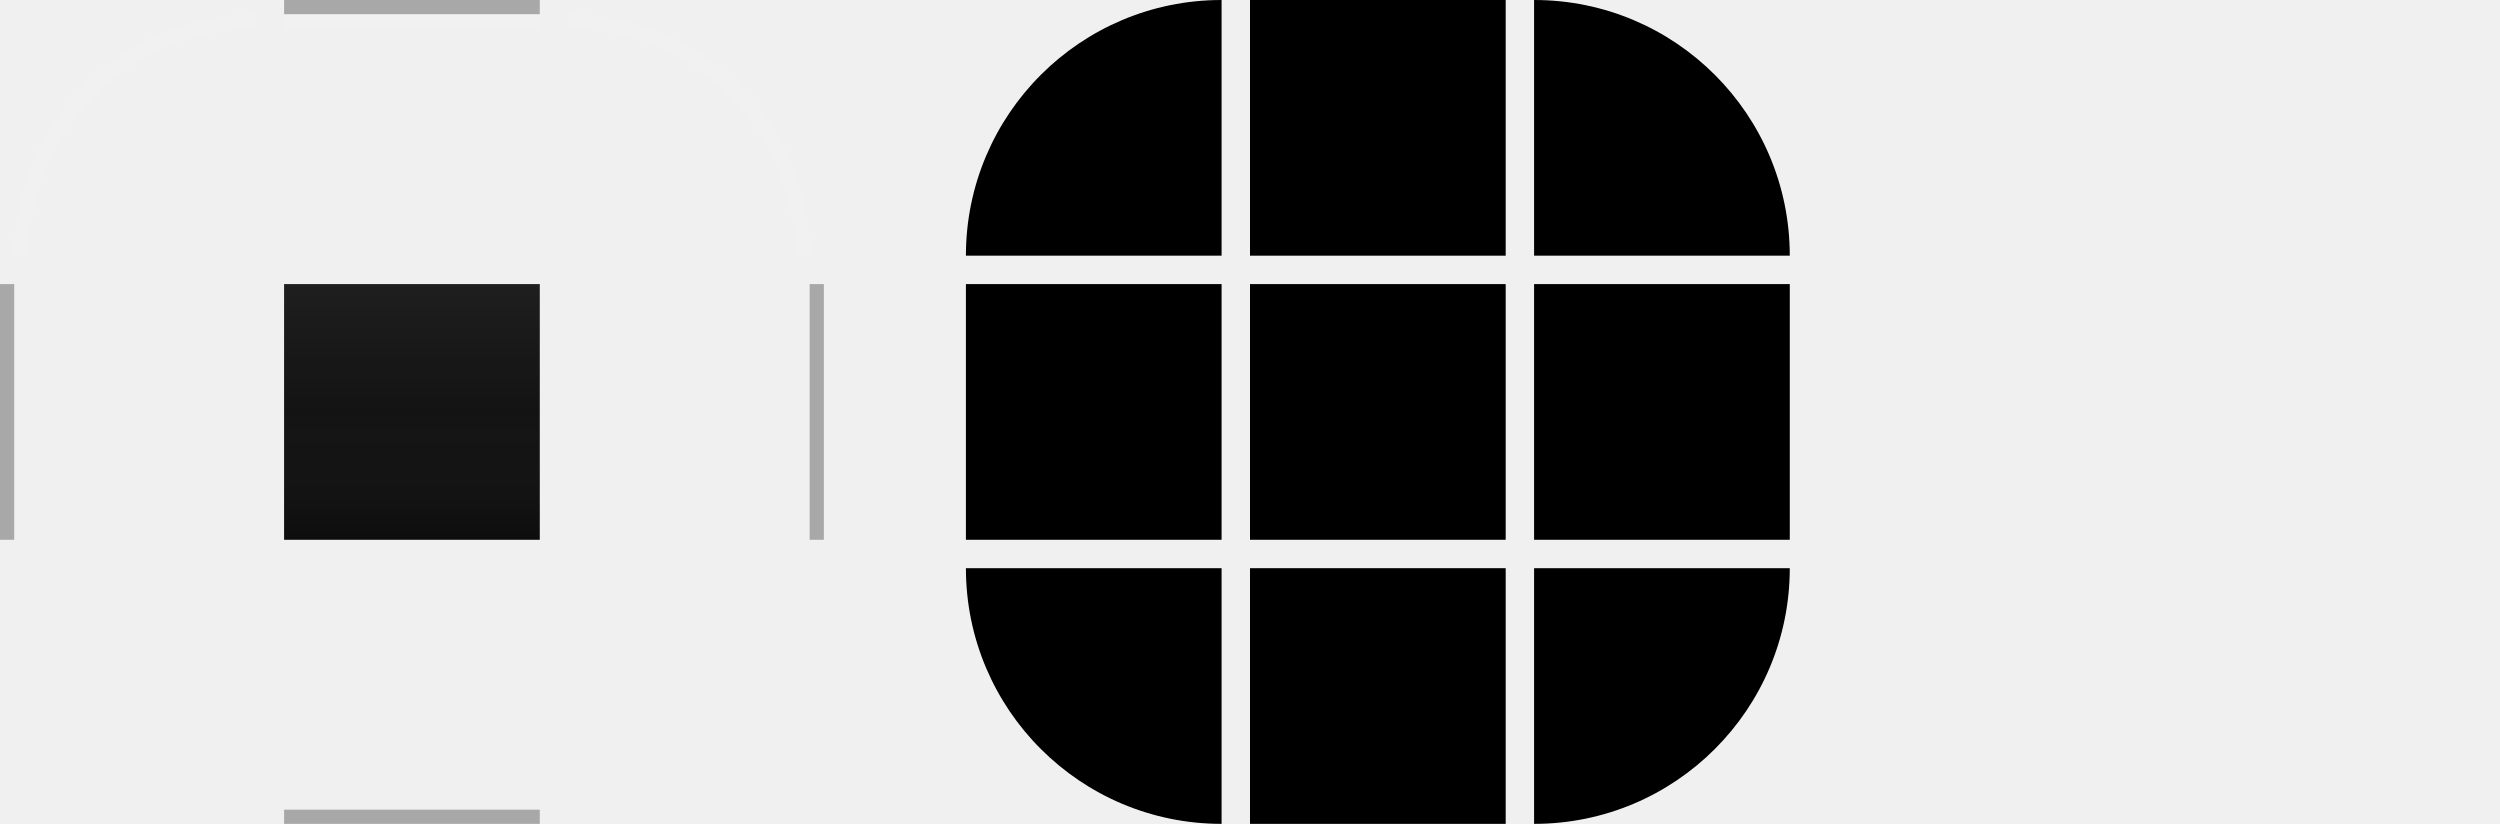
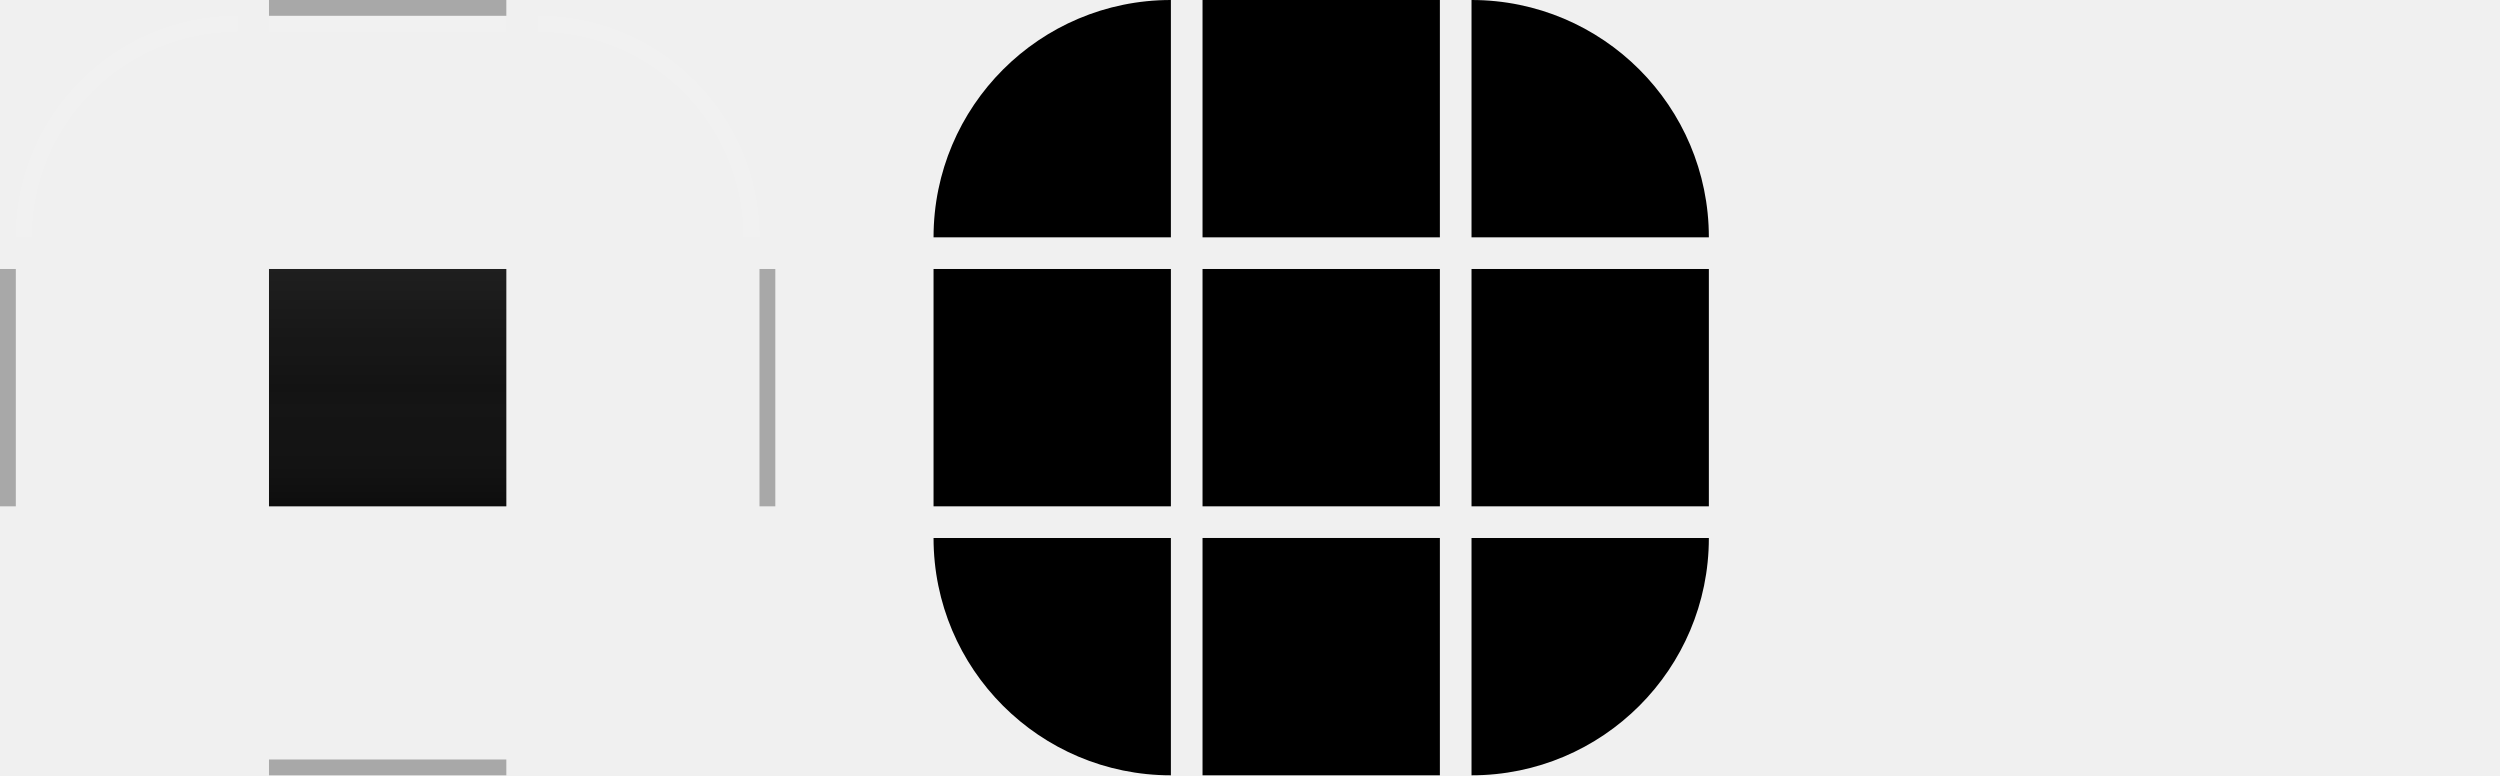
- <svg xmlns="http://www.w3.org/2000/svg" width="176" height="58" viewBox="0 0 176 58">
+ <svg xmlns="http://www.w3.org/2000/svg" width="158" height="49" viewBox="0 0 158 49">
  <defs>
    <linearGradient id="tint" x1="0" y1="0" x2="0" y2="1">
      <stop offset="0" stop-color="#ffffff" stop-opacity="0.07" />
      <stop offset="0.5" stop-color="#ffffff" stop-opacity="0.02" />
      <stop offset="1" stop-color="{{accent}}" stop-opacity="0.09" />
    </linearGradient>
  </defs>
  <g id="topleft">
-     <rect x="0" y="0" width="18" height="18" fill="#000" fill-opacity="0" />
-     <path d="M0.5,18 A17.5,17.5 0 0 1 18,0.5" fill="none" stroke="{{accent}}" stroke-opacity="0.3" stroke-width="1" />
-     <path d="M1.5,18 A16.5,16.5 0 0 1 18,1.5" fill="none" stroke="#ffffff" stroke-opacity="0.1" stroke-width="1" />
+     <rect x="0" y="0" width="15" height="15" fill="#000" fill-opacity="0" />
+     <path d="M0.5,15 A14.5,14.5 0 0 1 15,0.5" fill="none" stroke="{{accent}}" stroke-opacity="0.3" stroke-width="1" />
+     <path d="M1.5,15 A13.5,13.5 0 0 1 15,1.5" fill="none" stroke="#ffffff" stroke-opacity="0.1" stroke-width="1" />
  </g>
  <g id="top">
-     <rect x="20" y="0" width="18" height="18" fill="#000" fill-opacity="0" />
-     <rect x="20" y="0" width="18" height="1" fill="{{accent}}" fill-opacity="0.3" />
-     <rect x="20" y="1" width="18" height="1" fill="#ffffff" fill-opacity="0.1" />
+     <rect x="17" y="0" width="15" height="15" fill="#000" fill-opacity="0" />
+     <rect x="17" y="0" width="15" height="1" fill="{{accent}}" fill-opacity="0.3" />
+     <rect x="17" y="1" width="15" height="1" fill="#ffffff" fill-opacity="0.1" />
  </g>
  <g id="topright">
-     <rect x="40" y="0" width="18" height="18" fill="#000" fill-opacity="0" />
-     <path d="M57.5,18 A17.5,17.5 0 0 0 40,0.5" fill="none" stroke="{{accent}}" stroke-opacity="0.3" stroke-width="1" />
-     <path d="M56.5,18 A16.5,16.5 0 0 0 40,1.5" fill="none" stroke="#ffffff" stroke-opacity="0.1" stroke-width="1" />
+     <rect x="34" y="0" width="15" height="15" fill="#000" fill-opacity="0" />
+     <path d="M48.5,15 A14.5,14.5 0 0 0 34,0.5" fill="none" stroke="{{accent}}" stroke-opacity="0.3" stroke-width="1" />
+     <path d="M47.5,15 A13.5,13.5 0 0 0 34,1.5" fill="none" stroke="#ffffff" stroke-opacity="0.1" stroke-width="1" />
  </g>
  <g id="left">
-     <rect x="0" y="20" width="18" height="18" fill="#000" fill-opacity="0" />
-     <rect x="0" y="20" width="1" height="18" fill="{{accent}}" fill-opacity="0.3" />
+     <rect x="0" y="17" width="15" height="15" fill="#000" fill-opacity="0" />
+     <rect x="0" y="17" width="1" height="15" fill="{{accent}}" fill-opacity="0.3" />
  </g>
  <g id="center">
-     <rect x="20" y="20" width="18" height="18" fill="#000" fill-opacity="0" />
-     <rect x="20" y="20" width="18" height="18" fill="{{bg}}" fill-opacity="0.94" />
-     <rect x="20" y="20" width="18" height="18" fill="url(#tint)" />
+     <rect x="17" y="17" width="15" height="15" fill="#000" fill-opacity="0" />
+     <rect x="17" y="17" width="15" height="15" fill="{{bg}}" fill-opacity="0.94" />
+     <rect x="17" y="17" width="15" height="15" fill="url(#tint)" />
  </g>
  <g id="right">
-     <rect x="40" y="20" width="18" height="18" fill="#000" fill-opacity="0" />
-     <rect x="57" y="20" width="1" height="18" fill="{{accent}}" fill-opacity="0.3" />
+     <rect x="34" y="17" width="15" height="15" fill="#000" fill-opacity="0" />
+     <rect x="48" y="17" width="1" height="15" fill="{{accent}}" fill-opacity="0.3" />
  </g>
  <g id="bottomleft">
-     <rect x="0" y="40" width="18" height="18" fill="#000" fill-opacity="0" />
-     <path d="M0.5,40 A17.5,17.5 0 0 0 18,57.5" fill="none" stroke="{{accent}}" stroke-opacity="0.3" stroke-width="1" />
+     <rect x="0" y="34" width="15" height="15" fill="#000" fill-opacity="0" />
+     <path d="M0.5,34 A14.5,14.5 0 0 0 15,48.5" fill="none" stroke="{{accent}}" stroke-opacity="0.3" stroke-width="1" />
  </g>
  <g id="bottom">
-     <rect x="20" y="40" width="18" height="18" fill="#000" fill-opacity="0" />
-     <rect x="20" y="57" width="18" height="1" fill="{{accent}}" fill-opacity="0.3" />
+     <rect x="17" y="34" width="15" height="15" fill="#000" fill-opacity="0" />
+     <rect x="17" y="48" width="15" height="1" fill="{{accent}}" fill-opacity="0.3" />
  </g>
  <g id="bottomright">
-     <rect x="40" y="40" width="18" height="18" fill="#000" fill-opacity="0" />
-     <path d="M57.5,40 A17.5,17.5 0 0 1 40,57.5" fill="none" stroke="{{accent}}" stroke-opacity="0.3" stroke-width="1" />
+     <rect x="34" y="34" width="15" height="15" fill="#000" fill-opacity="0" />
+     <path d="M48.5,34 A14.5,14.5 0 0 1 34,48.5" fill="none" stroke="{{accent}}" stroke-opacity="0.3" stroke-width="1" />
  </g>
  <g id="mask-topleft">
-     <rect x="68" y="0" width="18" height="18" fill="#000" fill-opacity="0" />
-     <path d="M68,18 A18,18 0 0 1 86,0 L86,18 Z" fill="#000" />
+     <rect x="59" y="0" width="15" height="15" fill="#000" fill-opacity="0" />
+     <path d="M59,15 A15,15 0 0 1 74,0 L74,15 Z" fill="#000" />
  </g>
  <g id="mask-top">
-     <rect x="88" y="0" width="18" height="18" fill="#000" fill-opacity="0" />
-     <rect x="88" y="0" width="18" height="18" fill="#000" />
+     <rect x="76" y="0" width="15" height="15" fill="#000" fill-opacity="0" />
+     <rect x="76" y="0" width="15" height="15" fill="#000" />
  </g>
  <g id="mask-topright">
-     <rect x="108" y="0" width="18" height="18" fill="#000" fill-opacity="0" />
-     <path d="M126,18 A18,18 0 0 0 108,0 L108,18 Z" fill="#000" />
+     <rect x="93" y="0" width="15" height="15" fill="#000" fill-opacity="0" />
+     <path d="M108,15 A15,15 0 0 0 93,0 L93,15 Z" fill="#000" />
  </g>
  <g id="mask-left">
-     <rect x="68" y="20" width="18" height="18" fill="#000" fill-opacity="0" />
-     <rect x="68" y="20" width="18" height="18" fill="#000" />
+     <rect x="59" y="17" width="15" height="15" fill="#000" fill-opacity="0" />
+     <rect x="59" y="17" width="15" height="15" fill="#000" />
  </g>
  <g id="mask-center">
-     <rect x="88" y="20" width="18" height="18" fill="#000" fill-opacity="0" />
-     <rect x="88" y="20" width="18" height="18" fill="#000" />
+     <rect x="76" y="17" width="15" height="15" fill="#000" fill-opacity="0" />
+     <rect x="76" y="17" width="15" height="15" fill="#000" />
  </g>
  <g id="mask-right">
-     <rect x="108" y="20" width="18" height="18" fill="#000" fill-opacity="0" />
-     <rect x="108" y="20" width="18" height="18" fill="#000" />
+     <rect x="93" y="17" width="15" height="15" fill="#000" fill-opacity="0" />
+     <rect x="93" y="17" width="15" height="15" fill="#000" />
  </g>
  <g id="mask-bottomleft">
-     <rect x="68" y="40" width="18" height="18" fill="#000" fill-opacity="0" />
-     <path d="M68,40 A18,18 0 0 0 86,58 L86,40 Z" fill="#000" />
+     <rect x="59" y="34" width="15" height="15" fill="#000" fill-opacity="0" />
+     <path d="M59,34 A15,15 0 0 0 74,49 L74,34 Z" fill="#000" />
  </g>
  <g id="mask-bottom">
-     <rect x="88" y="40" width="18" height="18" fill="#000" fill-opacity="0" />
-     <rect x="88" y="40" width="18" height="18" fill="#000" />
+     <rect x="76" y="34" width="15" height="15" fill="#000" fill-opacity="0" />
+     <rect x="76" y="34" width="15" height="15" fill="#000" />
  </g>
  <g id="mask-bottomright">
-     <rect x="108" y="40" width="18" height="18" fill="#000" fill-opacity="0" />
-     <path d="M126,40 A18,18 0 0 1 108,58 L108,40 Z" fill="#000" />
+     <rect x="93" y="34" width="15" height="15" fill="#000" fill-opacity="0" />
+     <path d="M108,34 A15,15 0 0 1 93,49 L93,34 Z" fill="#000" />
  </g>
  <g id="hint-top-margin">
-     <rect x="136" y="0" width="6" height="6" fill="#000" fill-opacity="0" />
+     <rect x="118" y="0" width="6" height="6" fill="#000" fill-opacity="0" />
  </g>
  <g id="thick-hint-top-margin">
-     <rect x="136" y="30" width="4" height="4" fill="#000" fill-opacity="0" />
+     <rect x="118" y="30" width="4" height="4" fill="#000" fill-opacity="0" />
  </g>
  <g id="hint-bottom-margin">
-     <rect x="146" y="0" width="6" height="6" fill="#000" fill-opacity="0" />
+     <rect x="128" y="0" width="6" height="6" fill="#000" fill-opacity="0" />
  </g>
  <g id="thick-hint-bottom-margin">
-     <rect x="146" y="30" width="4" height="4" fill="#000" fill-opacity="0" />
+     <rect x="128" y="30" width="4" height="4" fill="#000" fill-opacity="0" />
  </g>
  <g id="hint-left-margin">
-     <rect x="156" y="0" width="6" height="6" fill="#000" fill-opacity="0" />
+     <rect x="138" y="0" width="6" height="6" fill="#000" fill-opacity="0" />
  </g>
  <g id="thick-hint-left-margin">
-     <rect x="156" y="30" width="4" height="4" fill="#000" fill-opacity="0" />
+     <rect x="138" y="30" width="4" height="4" fill="#000" fill-opacity="0" />
  </g>
  <g id="hint-right-margin">
-     <rect x="166" y="0" width="6" height="6" fill="#000" fill-opacity="0" />
+     <rect x="148" y="0" width="6" height="6" fill="#000" fill-opacity="0" />
  </g>
  <g id="thick-hint-right-margin">
-     <rect x="166" y="30" width="4" height="4" fill="#000" fill-opacity="0" />
+     <rect x="148" y="30" width="4" height="4" fill="#000" fill-opacity="0" />
  </g>
  <g id="thick-center">
-     <rect x="136" y="40" width="4" height="4" fill="#000" fill-opacity="0" />
+     <rect x="118" y="40" width="4" height="4" fill="#000" fill-opacity="0" />
  </g>
  <g id="hint-compose-over-border">
-     <rect x="136" y="20" width="4" height="4" fill="#000" fill-opacity="0" />
+     <rect x="118" y="20" width="4" height="4" fill="#000" fill-opacity="0" />
  </g>
</svg>
